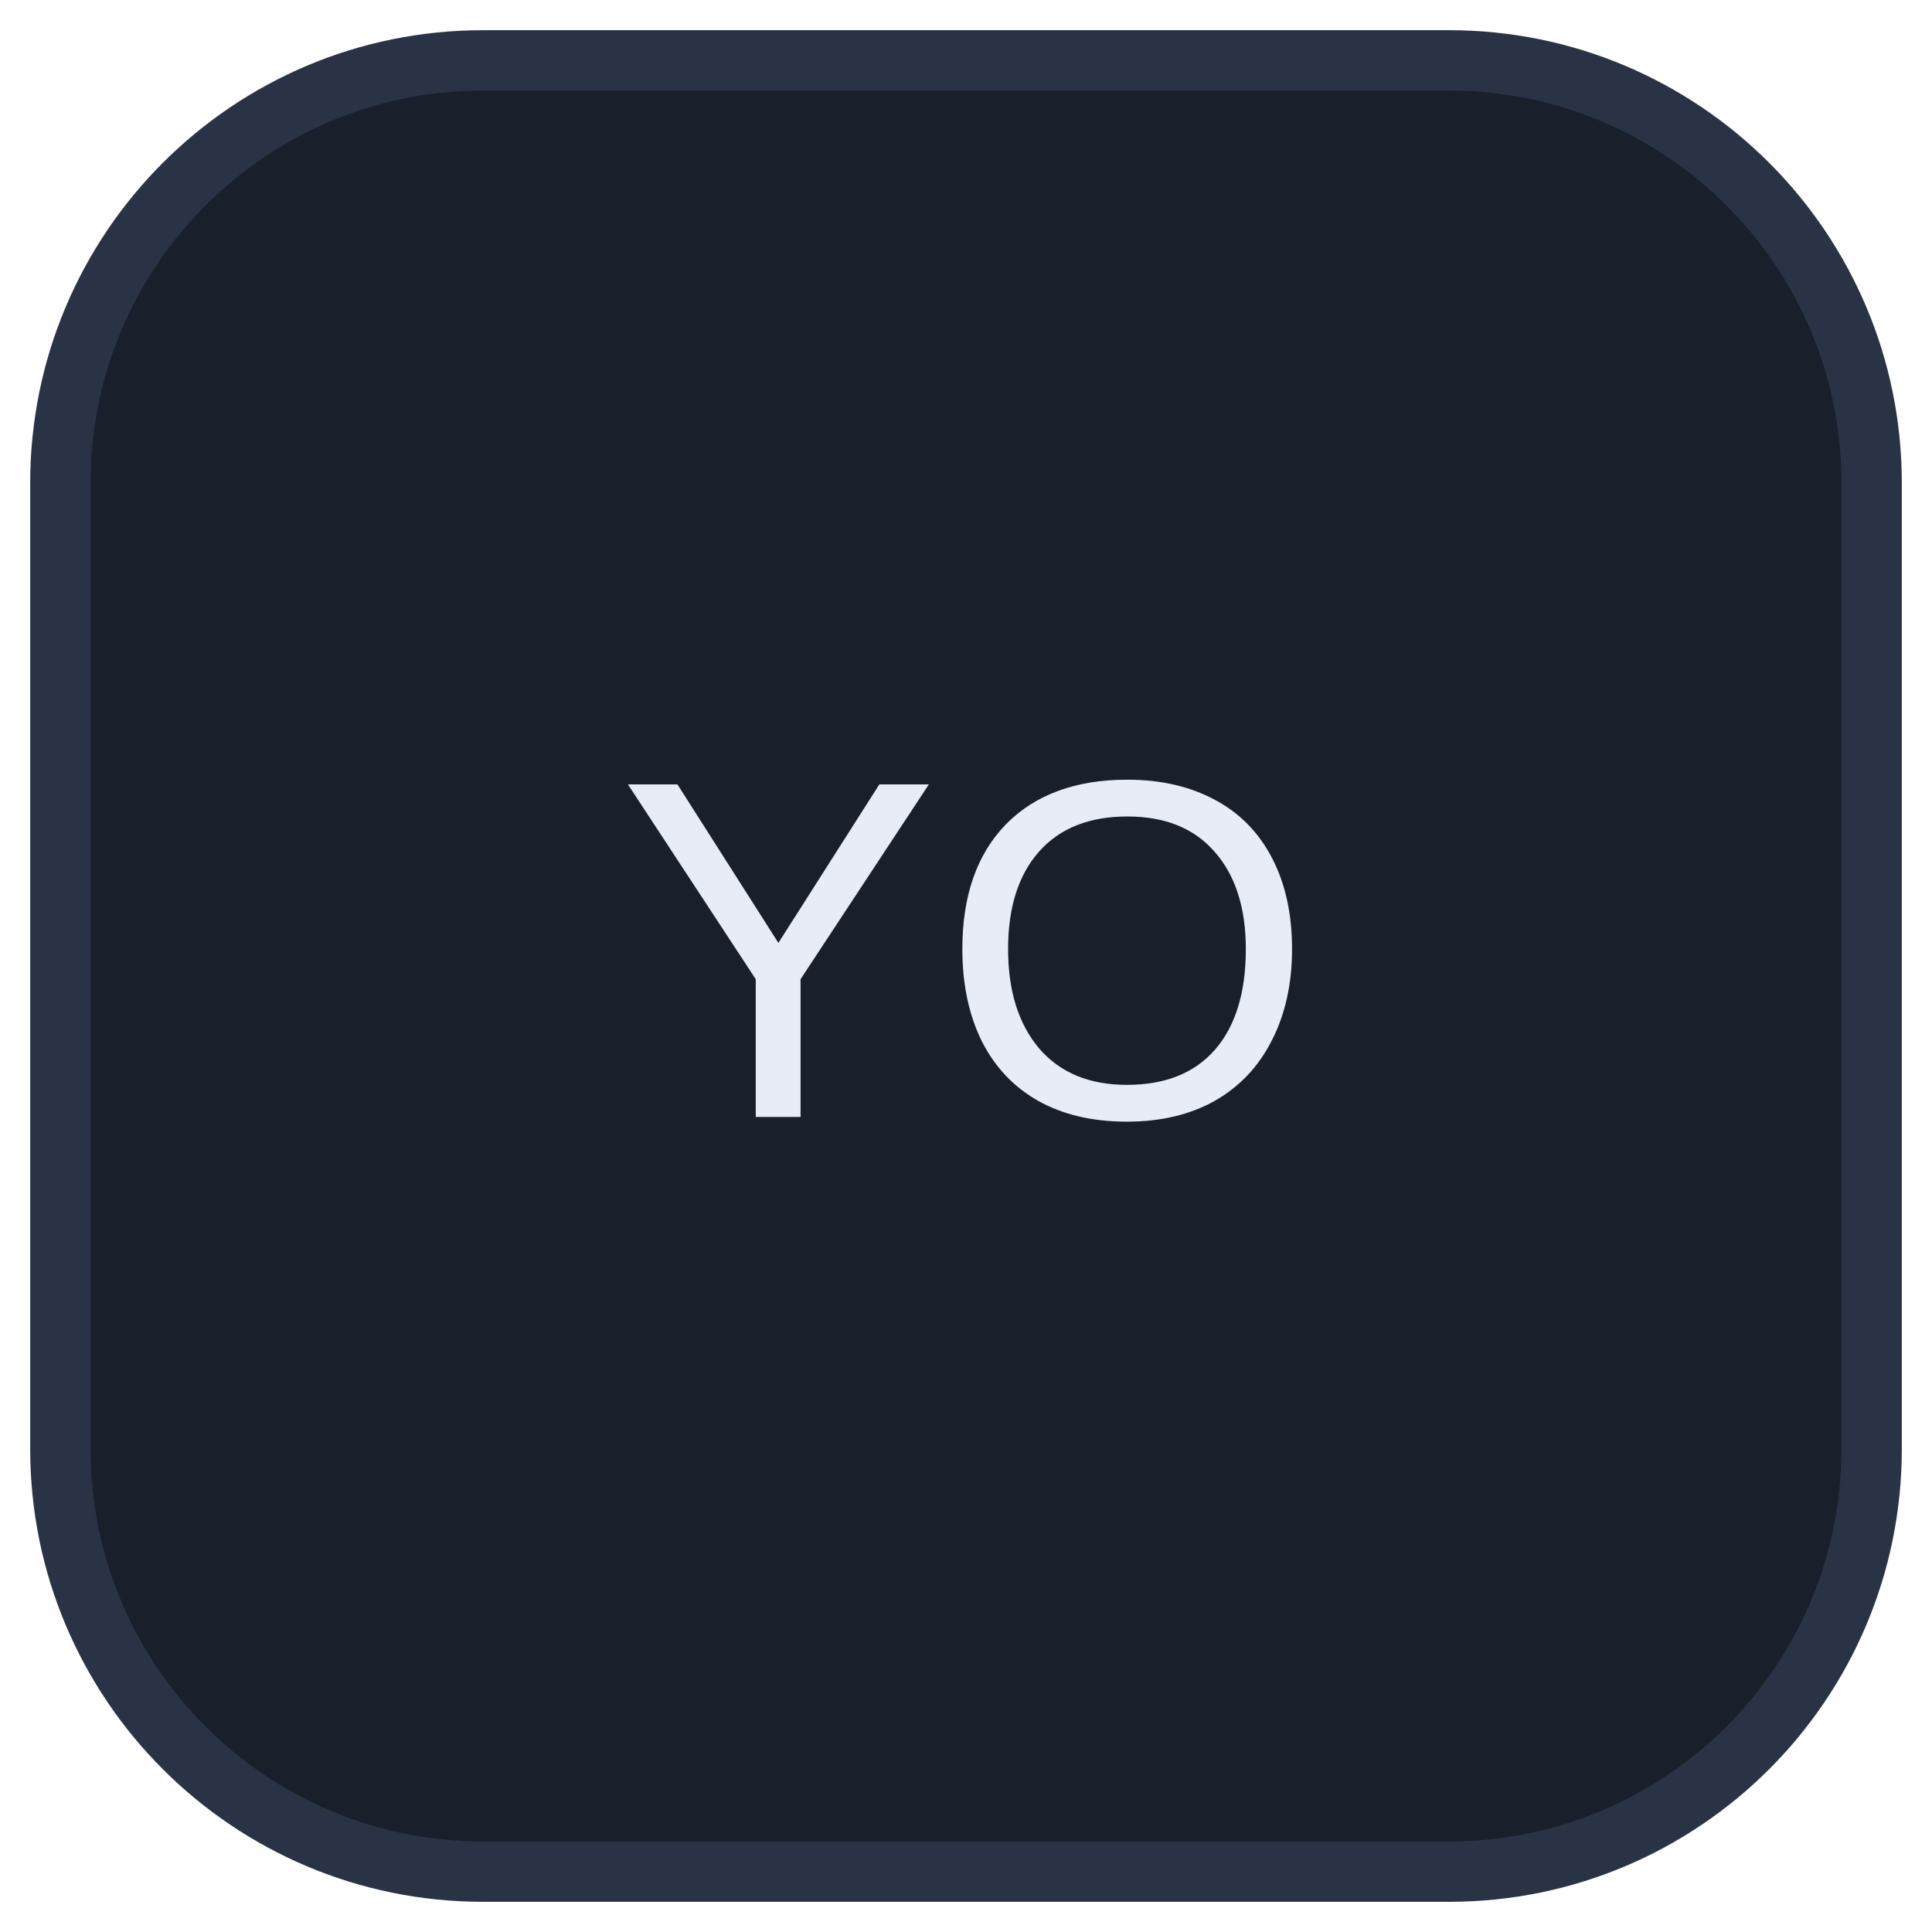
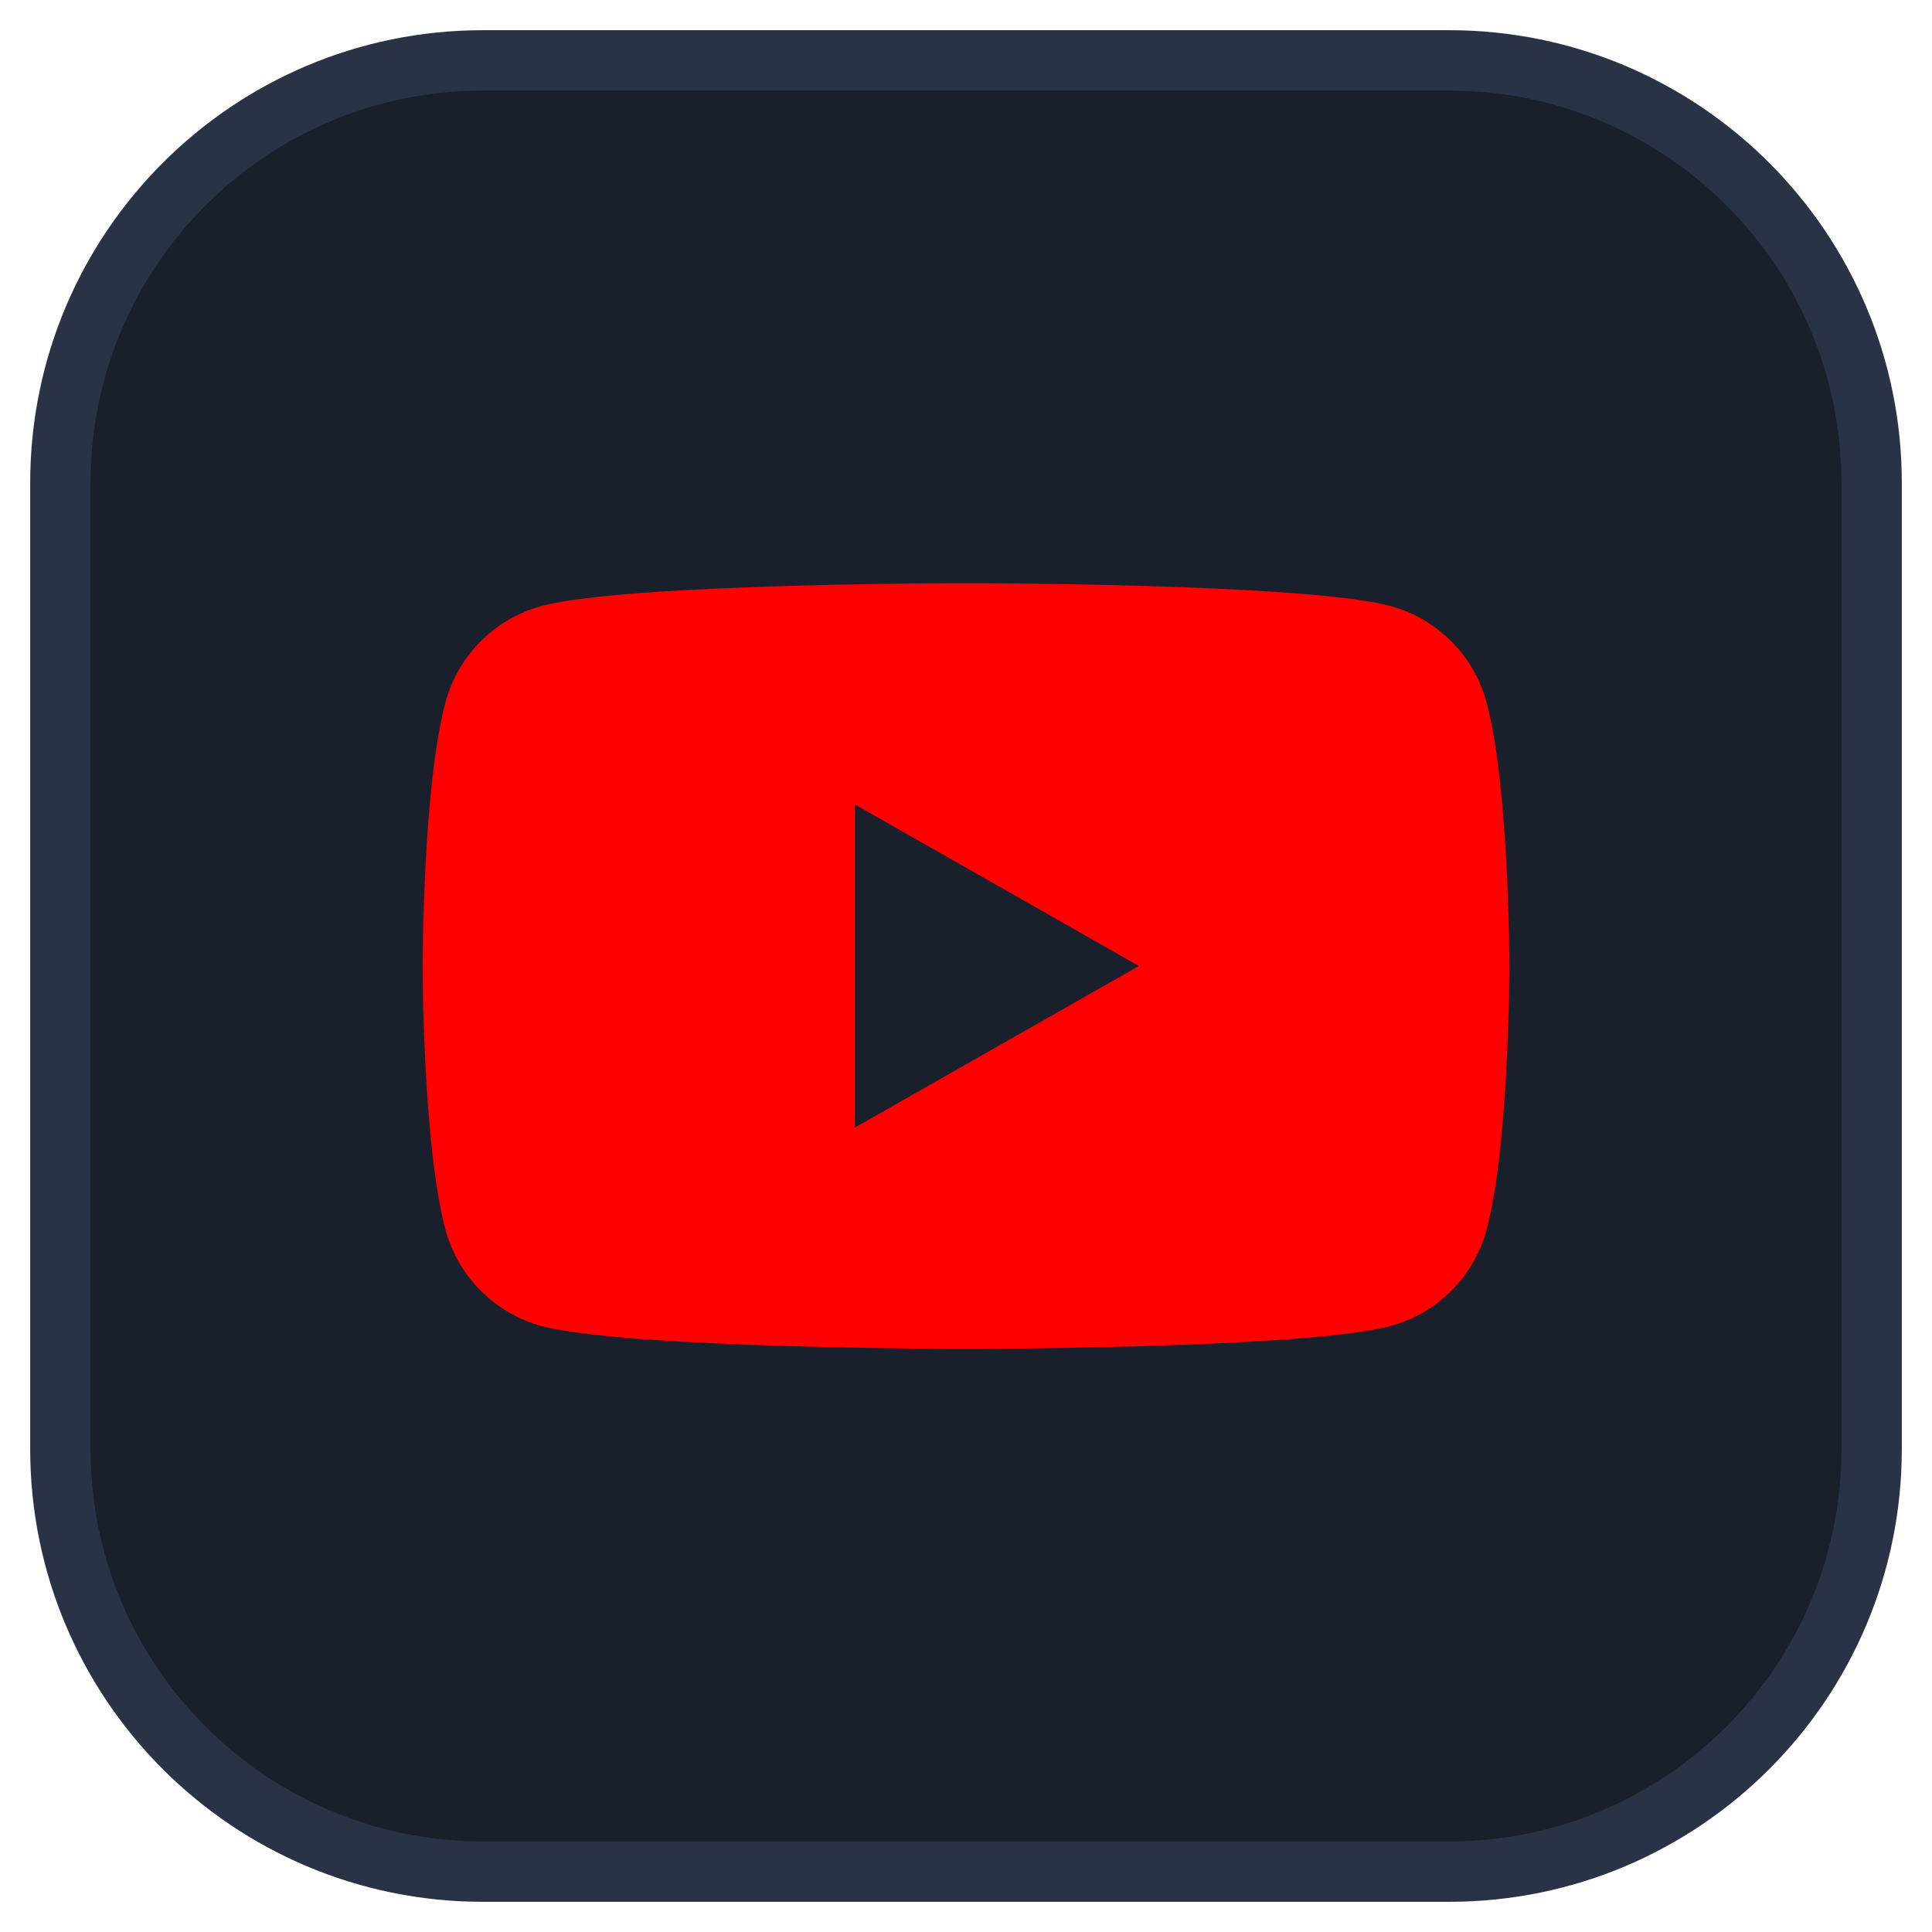
<svg xmlns="http://www.w3.org/2000/svg" viewBox="0 0 64 64">
  <rect x="2" y="2" width="60" height="60" rx="14" fill="#191f2b" stroke="#2a3345" stroke-width="2" />
-   <text x="32" y="37" text-anchor="middle" fill="#e7ecf7" font-size="16" font-family="Arial, sans-serif">YO</text>
+   <g transform="translate(14, 14) scale(1.5)">
+     <path d="M23.498 6.186a3.016 3.016 0 0 0-2.122-2.136C19.505 3.545 12 3.545 12 3.545s-7.505 0-9.377.505A3.017 3.017 0 0 0 .502 6.186C0 8.07 0 12 0 12s0 3.93.502 5.814a3.016 3.016 0 0 0 2.122 2.136c1.871.505 9.376.505 9.376.505s7.505 0 9.377-.505a3.015 3.015 0 0 0 2.122-2.136C24 15.93 24 12 24 12s0-3.93-.502-5.814zM9.545 15.568V8.432L15.818 12l-6.273 3.568z" fill="#FF0000" />
+   </g>
</svg>
